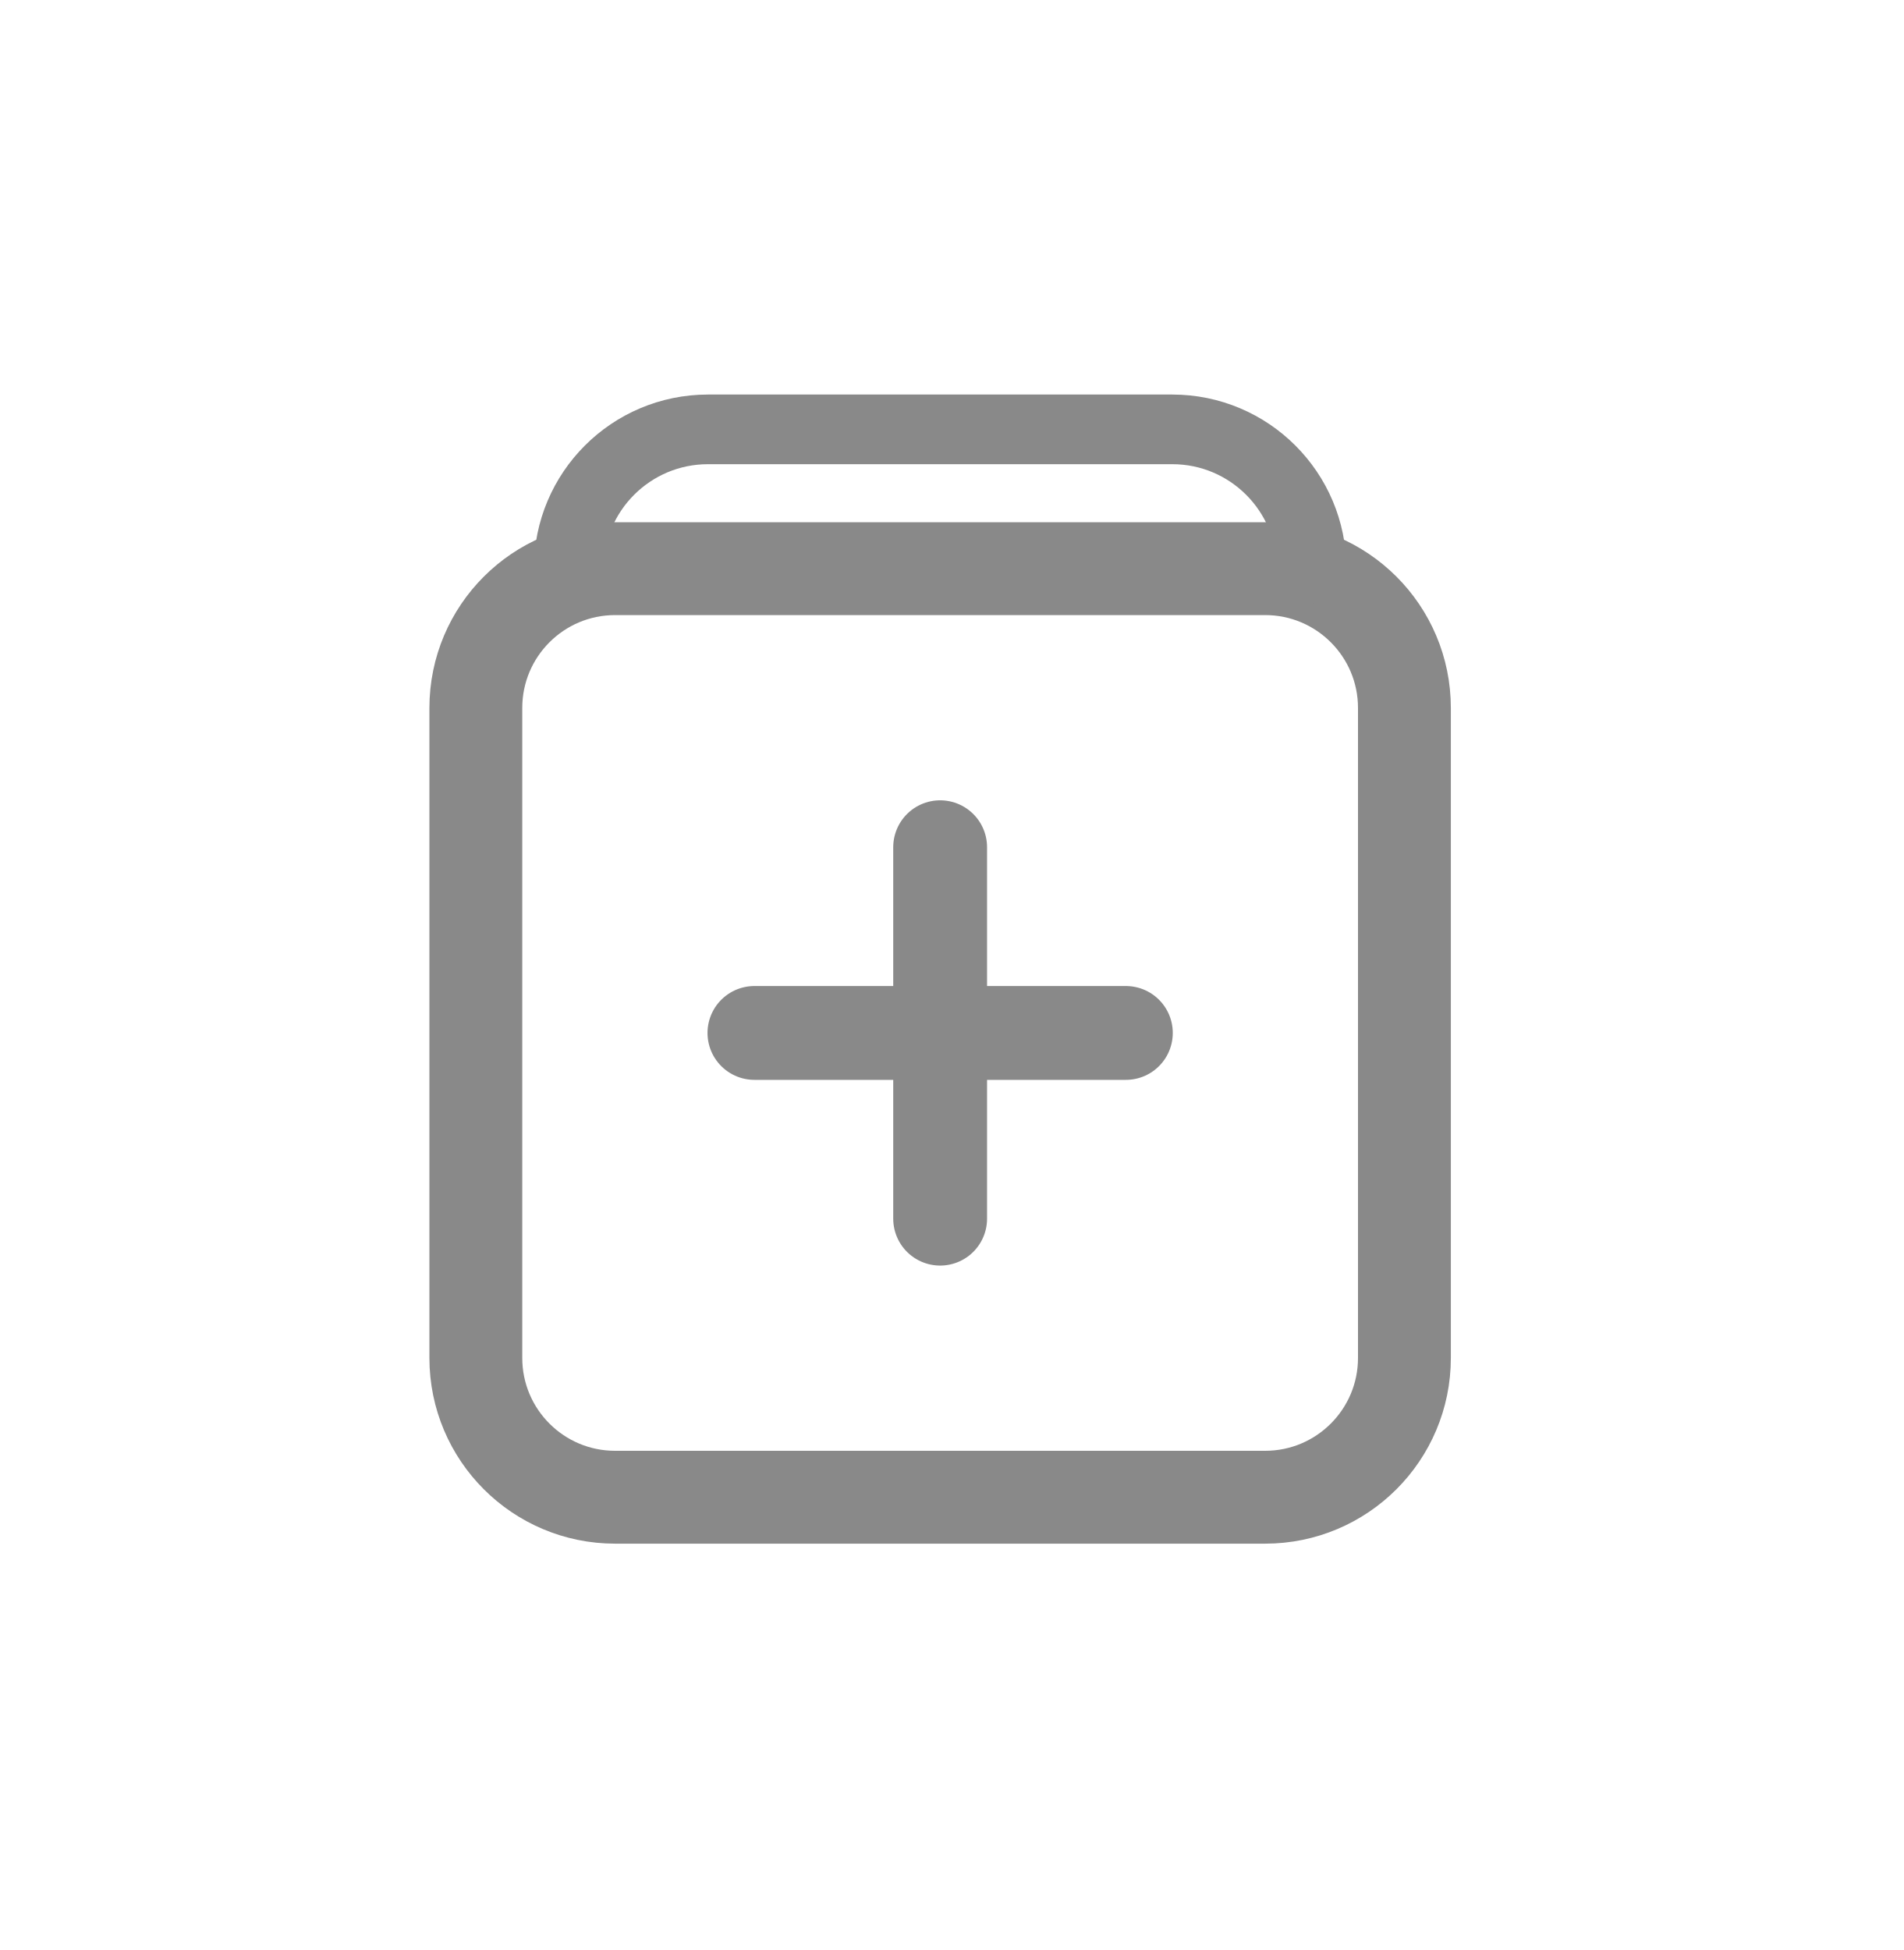
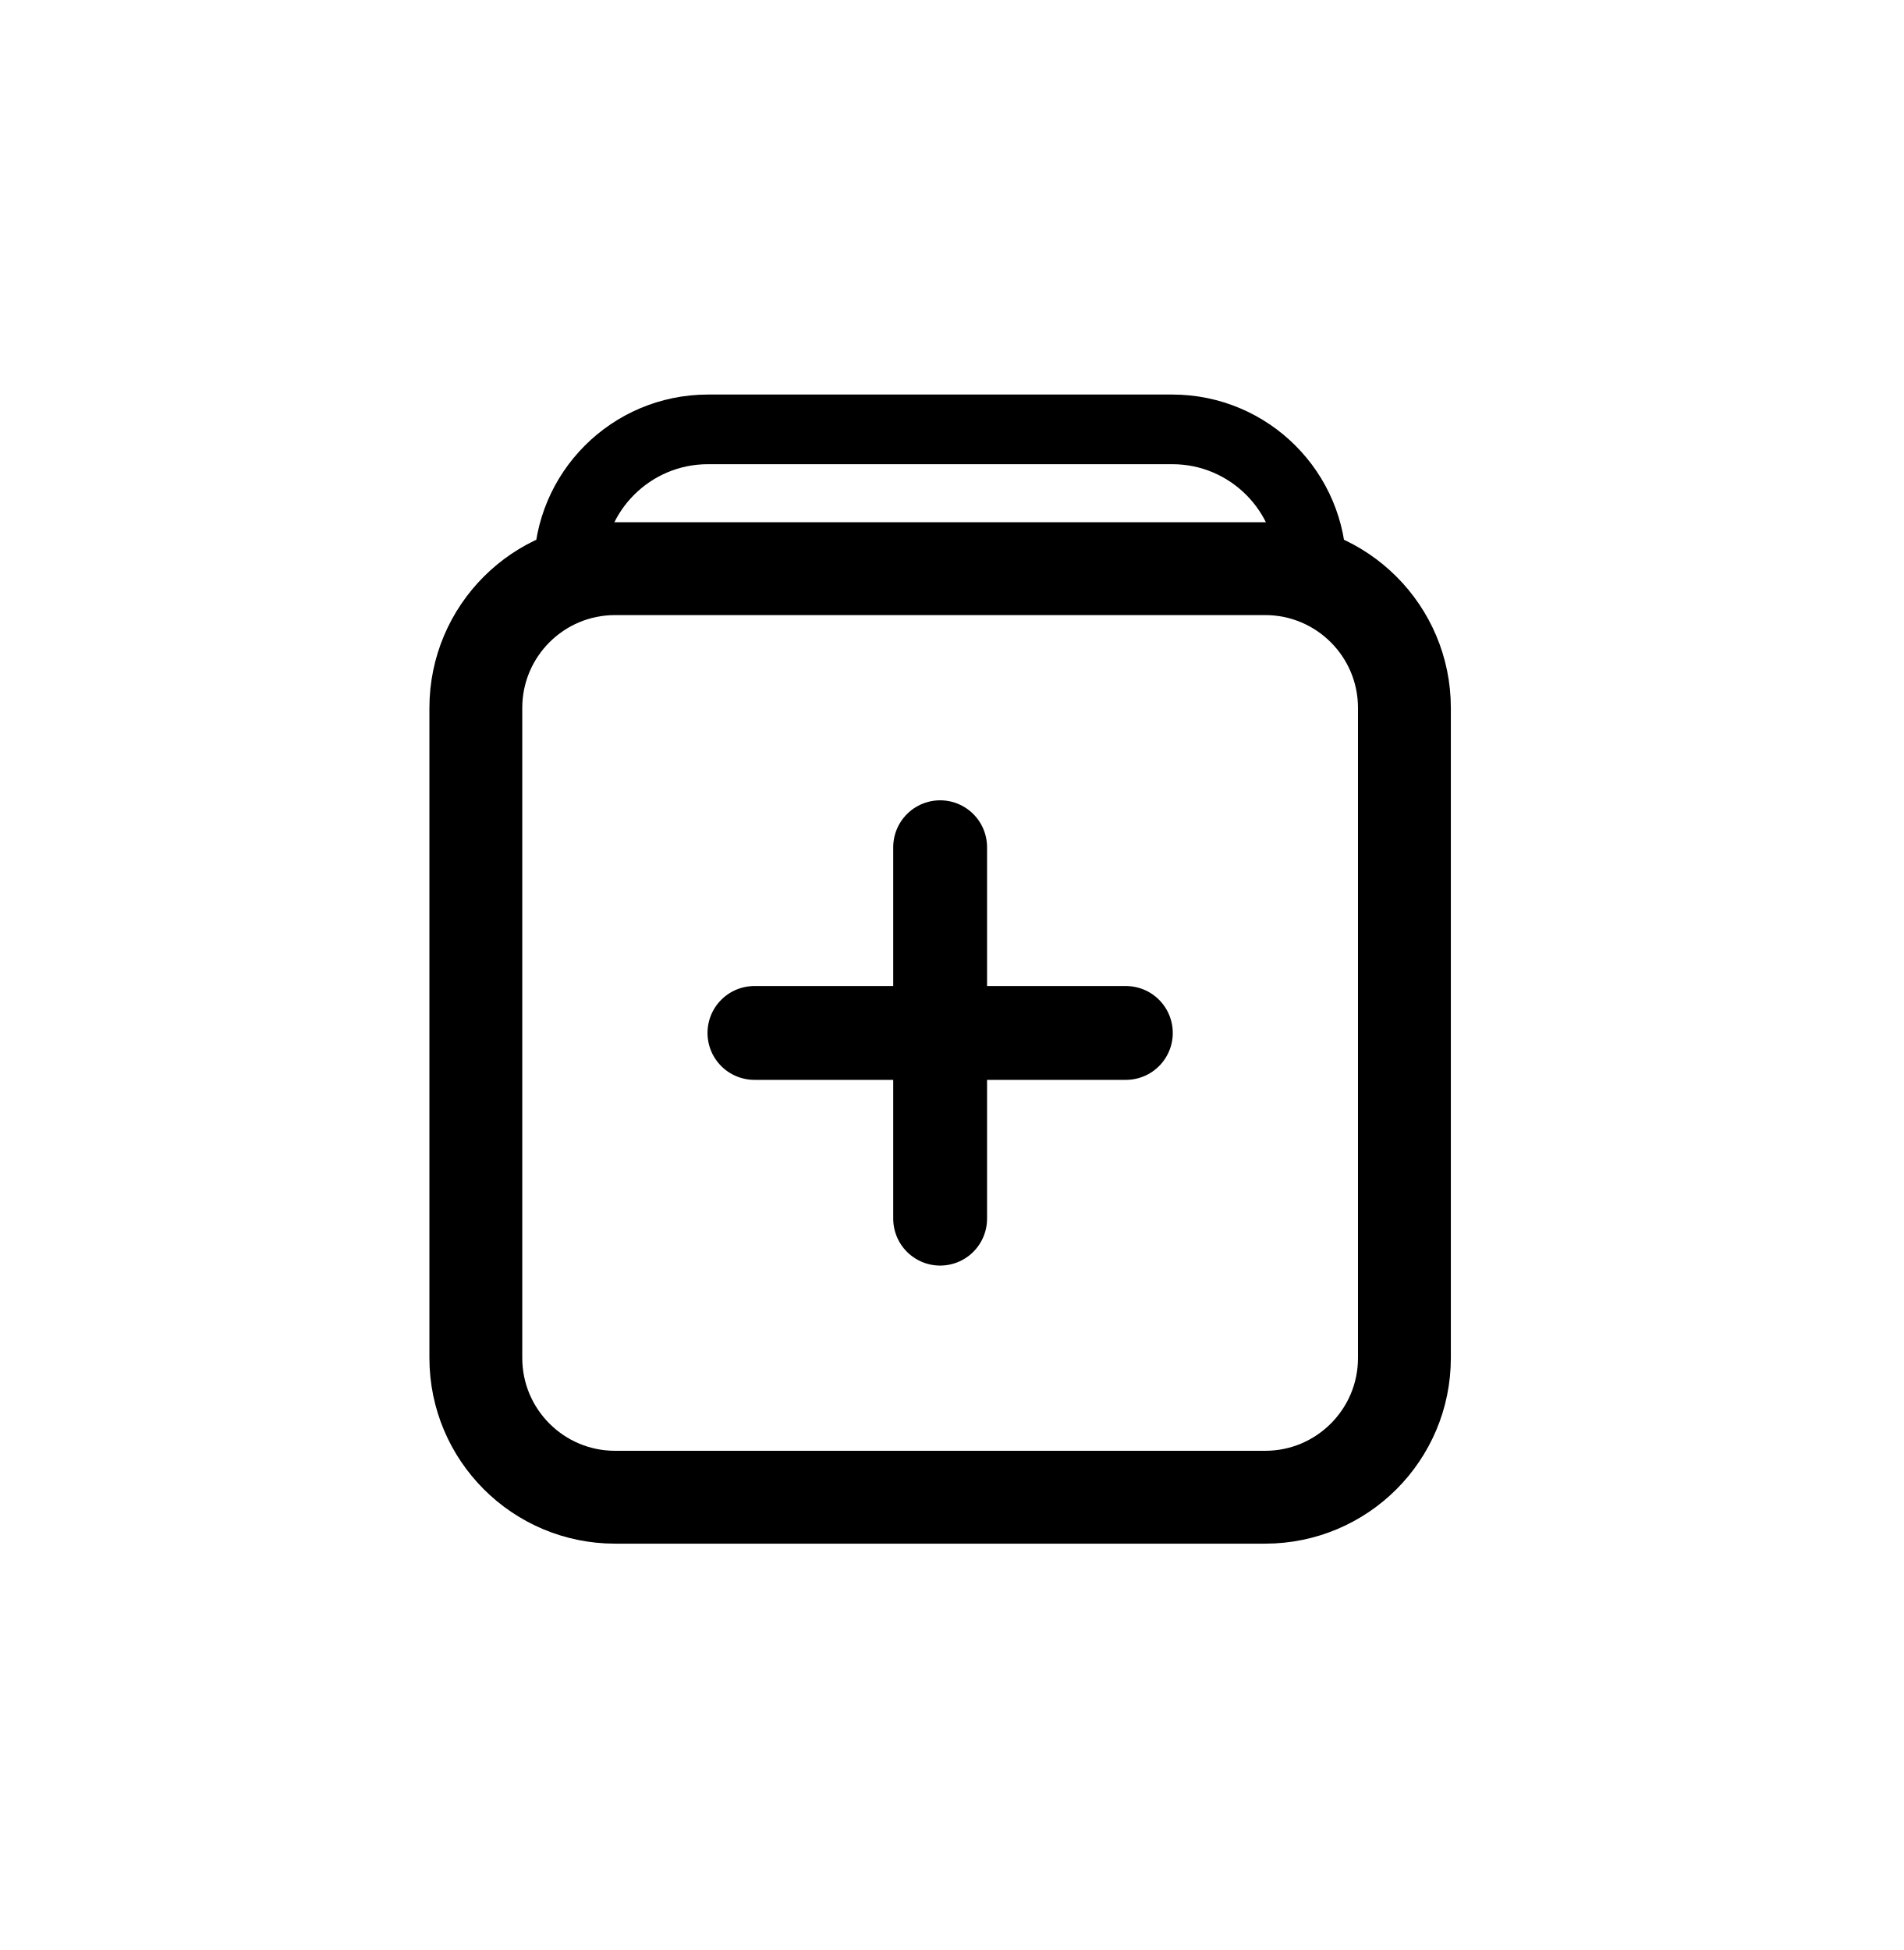
- <svg xmlns="http://www.w3.org/2000/svg" width="41" height="42" viewBox="0 0 41 42" fill="none">
-   <rect width="20" height="20" rx="3" transform="matrix(1 0 0 -1 10.2487 32.248)" stroke="#898989" stroke-width="2" stroke-linejoin="round" />
-   <path d="M12.249 12.248H28.249V12.248C28.249 10.591 26.905 9.248 25.249 9.248H15.249C13.592 9.248 12.249 10.591 12.249 12.248V12.248Z" stroke="#898989" stroke-width="1.5" stroke-linejoin="round" />
-   <path d="M16.249 22.248H20.249M24.249 22.248H20.249M20.249 22.248V18.248M20.249 22.248V26.248" stroke="#898989" stroke-width="2.021" stroke-linecap="round" stroke-linejoin="round" />
+ <svg xmlns="http://www.w3.org/2000/svg" viewBox="0 0 41 42" fill="none">
+   <rect width="20" height="20" rx="3" transform="matrix(1 0 0 -1 10.2487 32.248)" stroke="currentColor" stroke-width="2" stroke-linejoin="round" />
+   <path d="M12.249 12.248H28.249V12.248C28.249 10.591 26.905 9.248 25.249 9.248H15.249C13.592 9.248 12.249 10.591 12.249 12.248V12.248Z" stroke="currentColor" stroke-width="1.5" stroke-linejoin="round" />
+   <path d="M16.249 22.248H20.249M24.249 22.248H20.249M20.249 22.248V18.248M20.249 22.248V26.248" stroke="currentColor" stroke-width="2.021" stroke-linecap="round" stroke-linejoin="round" />
</svg>
